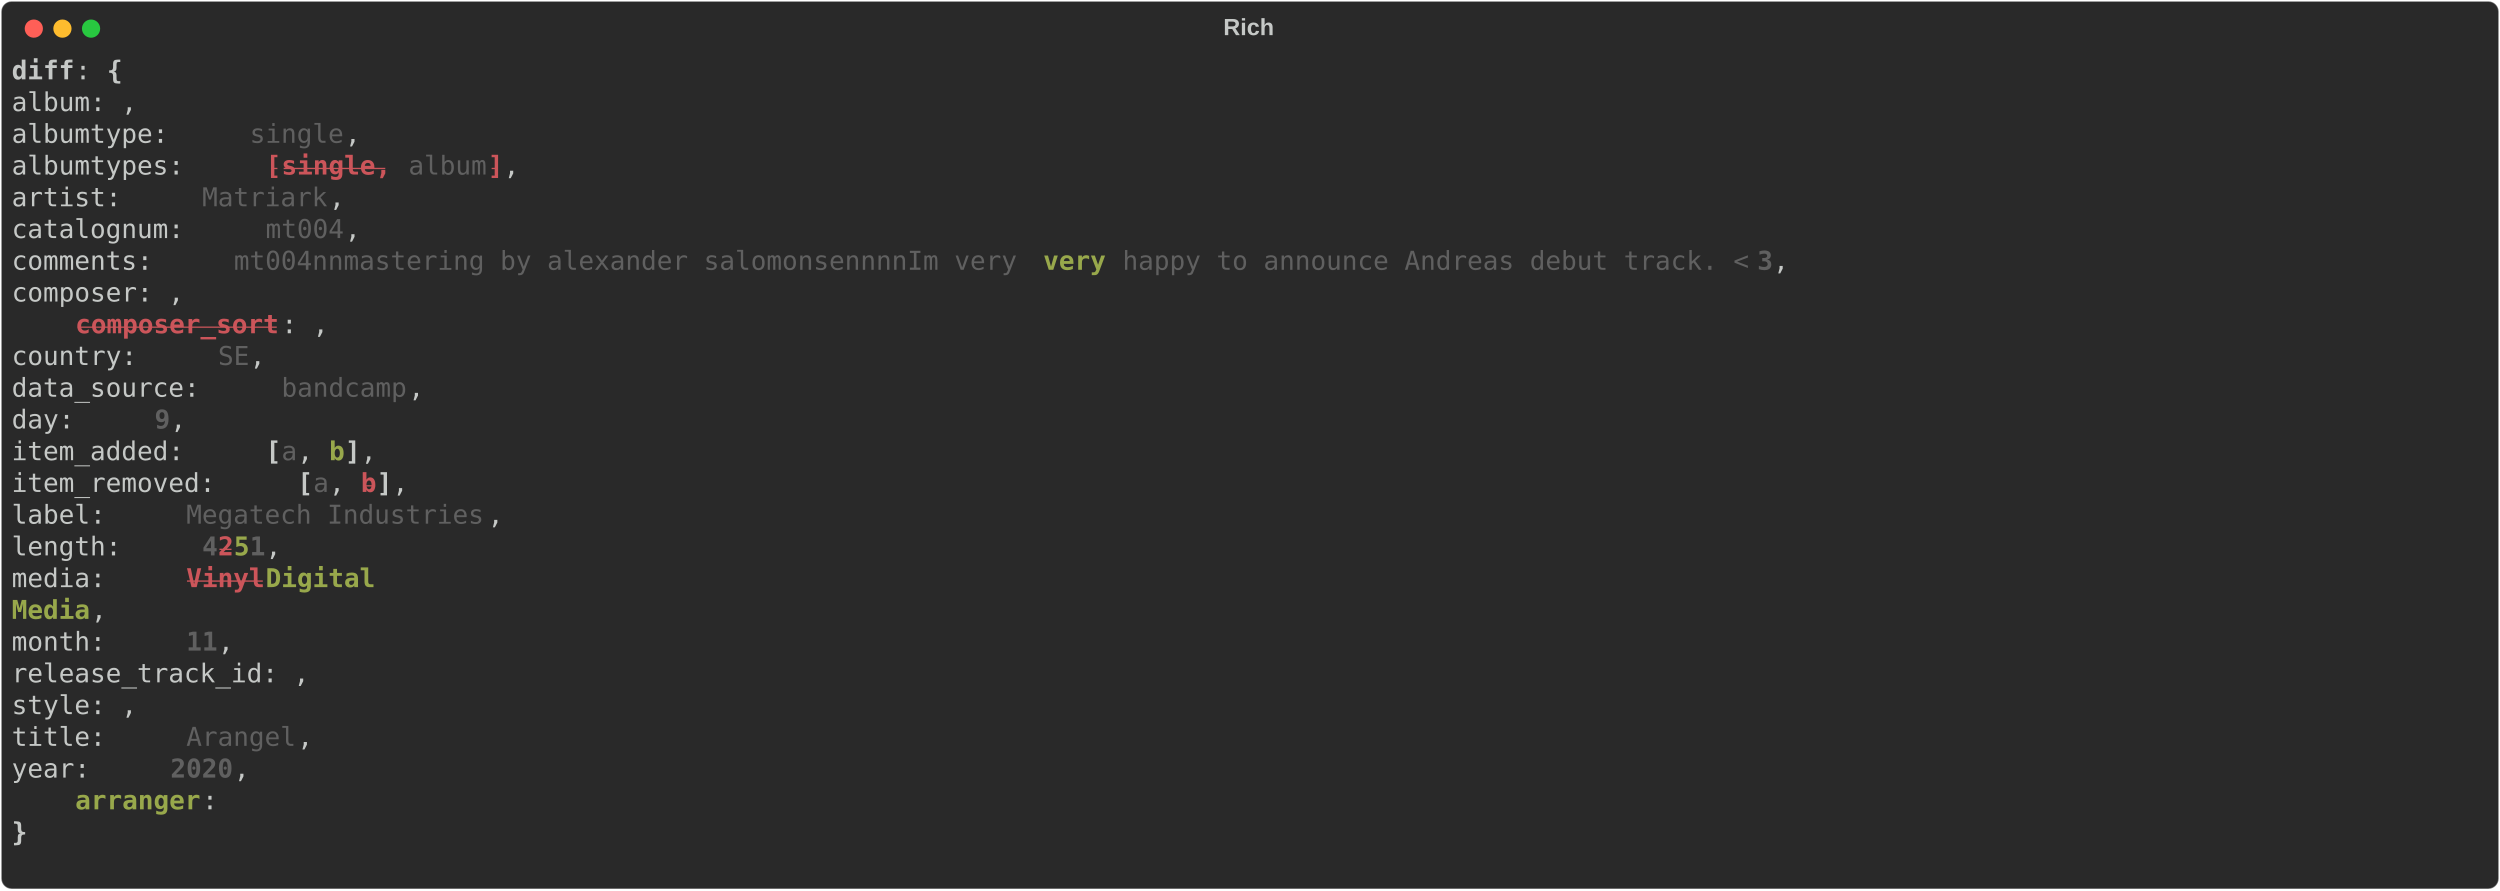
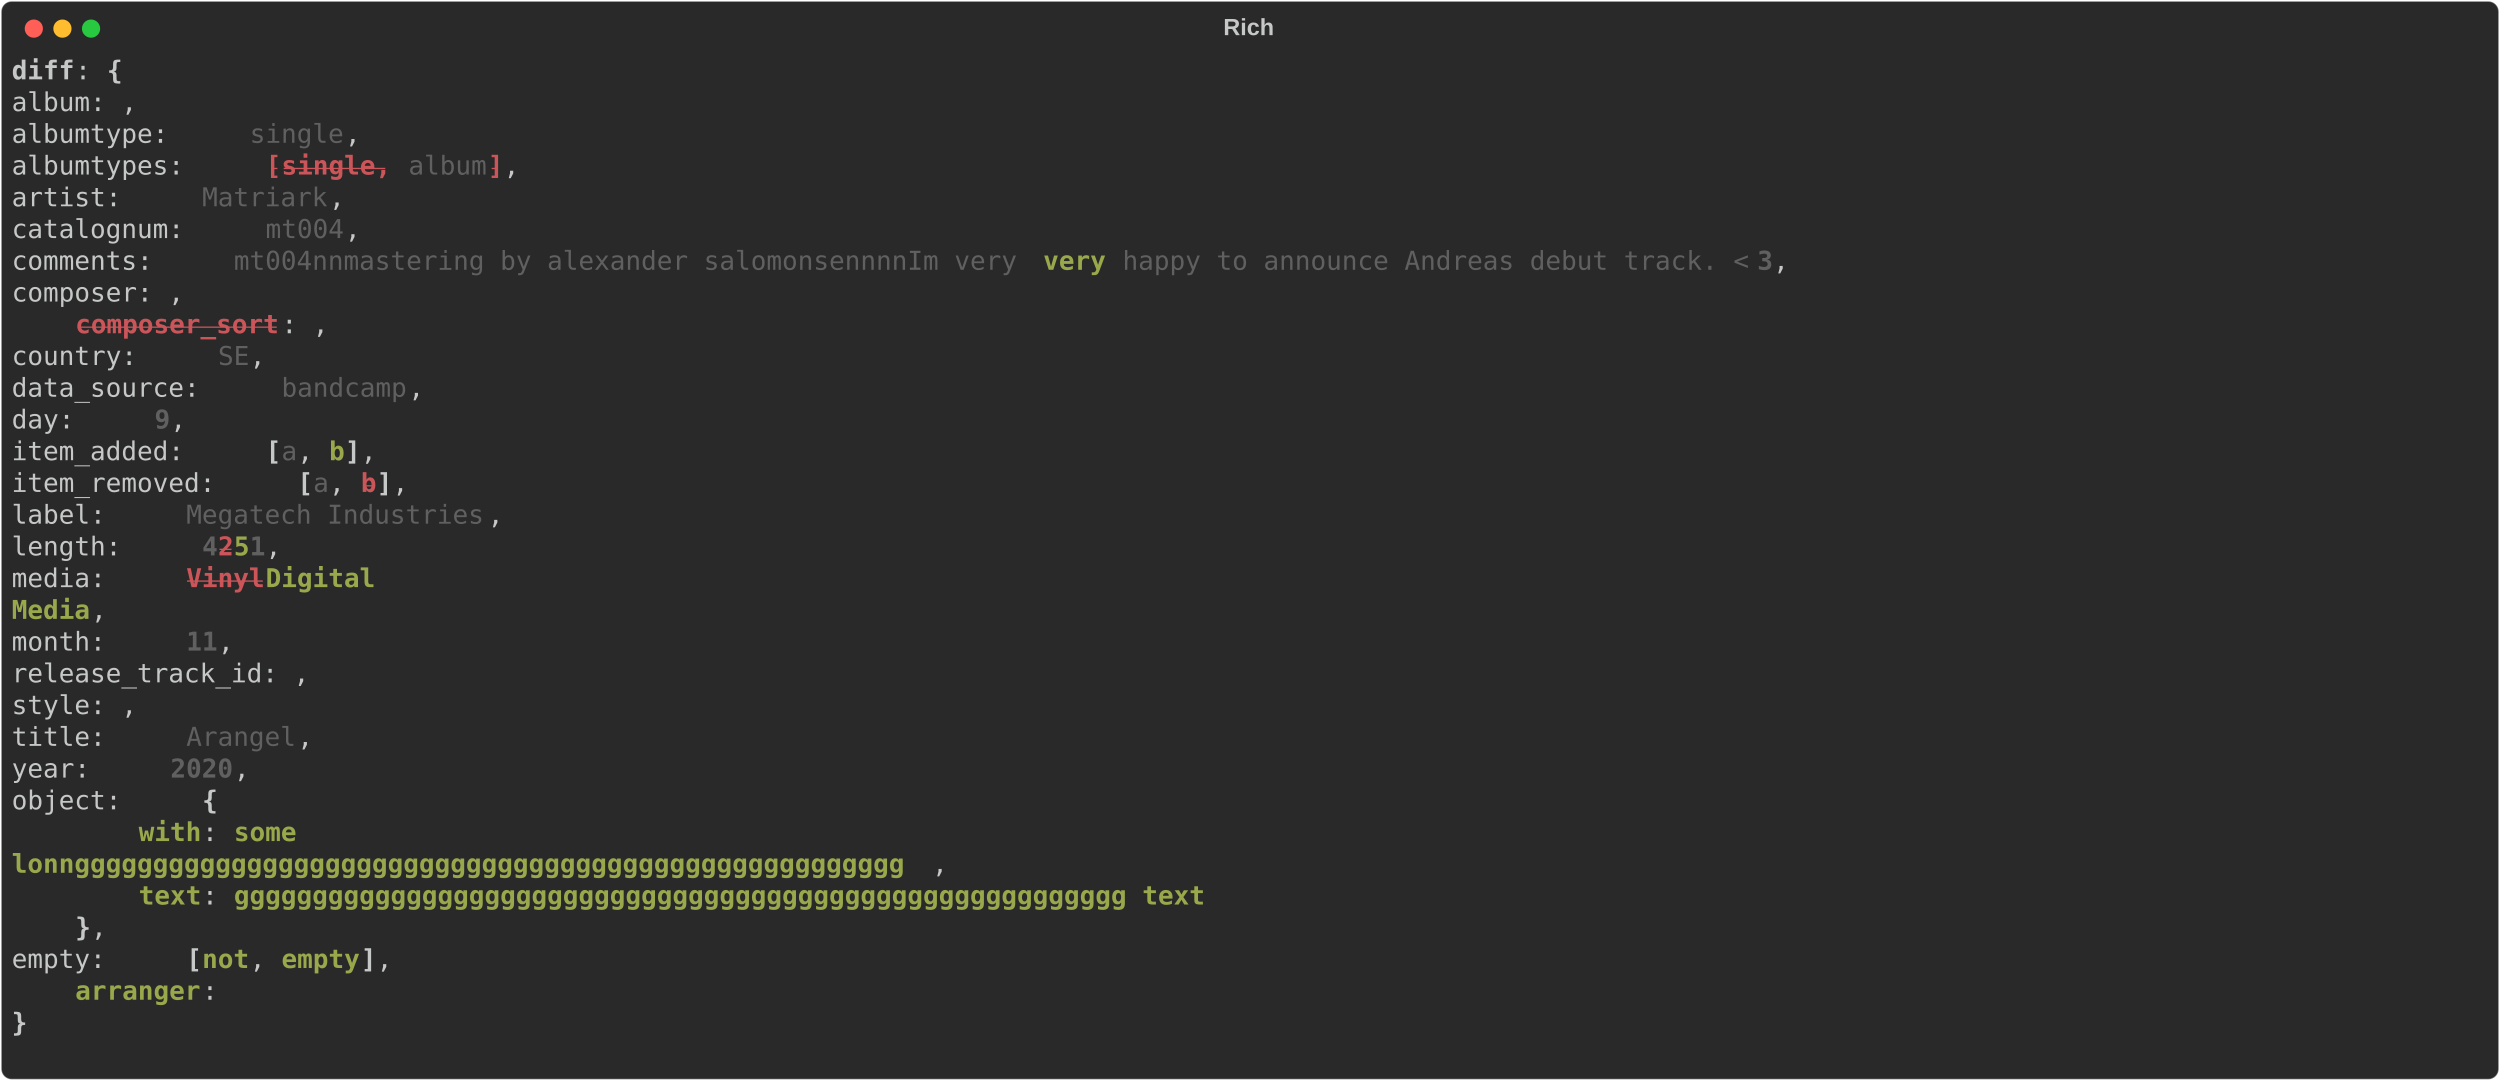
- <svg xmlns="http://www.w3.org/2000/svg" class="rich-terminal" viewBox="0 0 1922 684.4">
+ <svg xmlns="http://www.w3.org/2000/svg" class="rich-terminal" viewBox="0 0 1922 830.8">
  <style>

    @font-face {
        font-family: "Fira Code";
        src: local("FiraCode-Regular"),
                url("https://cdnjs.cloudflare.com/ajax/libs/firacode/6.2.0/woff2/FiraCode-Regular.woff2") format("woff2"),
                url("https://cdnjs.cloudflare.com/ajax/libs/firacode/6.2.0/woff/FiraCode-Regular.woff") format("woff");
        font-style: normal;
        font-weight: 400;
    }
    @font-face {
        font-family: "Fira Code";
        src: local("FiraCode-Bold"),
                url("https://cdnjs.cloudflare.com/ajax/libs/firacode/6.2.0/woff2/FiraCode-Bold.woff2") format("woff2"),
                url("https://cdnjs.cloudflare.com/ajax/libs/firacode/6.2.0/woff/FiraCode-Bold.woff") format("woff");
        font-style: bold;
        font-weight: 700;
    }

-     .terminal-1573305274-matrix {
+     .terminal-2845400848-matrix {
        font-family: Fira Code, monospace;
        font-size: 20px;
        line-height: 24.4px;
        font-variant-east-asian: full-width;
    }

-     .terminal-1573305274-title {
+     .terminal-2845400848-title {
        font-size: 18px;
        font-weight: bold;
        font-family: arial;
    }

-     .terminal-1573305274-r1 { fill: #c5c8c6;font-weight: bold }
- .terminal-1573305274-r2 { fill: #c5c8c6 }
- .terminal-1573305274-r3 { fill: #606060 }
- .terminal-1573305274-r4 { fill: #cc555a;font-weight: bold;text-decoration: line-through; }
- .terminal-1573305274-r5 { fill: #98a84b;font-weight: bold }
- .terminal-1573305274-r6 { fill: #98a84b;font-weight: bold;text-decoration: underline; }
- .terminal-1573305274-r7 { fill: #606060;font-weight: bold }
+     .terminal-2845400848-r1 { fill: #c5c8c6;font-weight: bold }
+ .terminal-2845400848-r2 { fill: #c5c8c6 }
+ .terminal-2845400848-r3 { fill: #606060 }
+ .terminal-2845400848-r4 { fill: #cc555a;font-weight: bold;text-decoration: line-through; }
+ .terminal-2845400848-r5 { fill: #98a84b;font-weight: bold }
+ .terminal-2845400848-r6 { fill: #98a84b;font-weight: bold;text-decoration: underline; }
+ .terminal-2845400848-r7 { fill: #606060;font-weight: bold }
    </style>
  <defs>
-     <clipPath id="terminal-1573305274-clip-terminal">
-       <rect x="0" y="0" width="1902.2" height="633.4" />
-     </clipPath>
-     <clipPath id="terminal-1573305274-line-0">
+     <clipPath id="terminal-2845400848-clip-terminal">
+       <rect x="0" y="0" width="1902.2" height="779.8" />
+     </clipPath>
+     <clipPath id="terminal-2845400848-line-0">
      <rect x="0" y="1.5" width="1903.2" height="24.65" />
    </clipPath>
-     <clipPath id="terminal-1573305274-line-1">
+     <clipPath id="terminal-2845400848-line-1">
      <rect x="0" y="25.9" width="1903.2" height="24.65" />
    </clipPath>
-     <clipPath id="terminal-1573305274-line-2">
+     <clipPath id="terminal-2845400848-line-2">
      <rect x="0" y="50.3" width="1903.2" height="24.65" />
    </clipPath>
-     <clipPath id="terminal-1573305274-line-3">
+     <clipPath id="terminal-2845400848-line-3">
      <rect x="0" y="74.7" width="1903.2" height="24.65" />
    </clipPath>
-     <clipPath id="terminal-1573305274-line-4">
+     <clipPath id="terminal-2845400848-line-4">
      <rect x="0" y="99.1" width="1903.2" height="24.65" />
    </clipPath>
-     <clipPath id="terminal-1573305274-line-5">
+     <clipPath id="terminal-2845400848-line-5">
      <rect x="0" y="123.5" width="1903.2" height="24.65" />
    </clipPath>
-     <clipPath id="terminal-1573305274-line-6">
+     <clipPath id="terminal-2845400848-line-6">
      <rect x="0" y="147.9" width="1903.2" height="24.65" />
    </clipPath>
-     <clipPath id="terminal-1573305274-line-7">
+     <clipPath id="terminal-2845400848-line-7">
      <rect x="0" y="172.3" width="1903.2" height="24.65" />
    </clipPath>
-     <clipPath id="terminal-1573305274-line-8">
+     <clipPath id="terminal-2845400848-line-8">
      <rect x="0" y="196.7" width="1903.2" height="24.65" />
    </clipPath>
-     <clipPath id="terminal-1573305274-line-9">
+     <clipPath id="terminal-2845400848-line-9">
      <rect x="0" y="221.1" width="1903.2" height="24.65" />
    </clipPath>
-     <clipPath id="terminal-1573305274-line-10">
+     <clipPath id="terminal-2845400848-line-10">
      <rect x="0" y="245.5" width="1903.2" height="24.65" />
    </clipPath>
-     <clipPath id="terminal-1573305274-line-11">
+     <clipPath id="terminal-2845400848-line-11">
      <rect x="0" y="269.9" width="1903.2" height="24.65" />
    </clipPath>
-     <clipPath id="terminal-1573305274-line-12">
+     <clipPath id="terminal-2845400848-line-12">
      <rect x="0" y="294.3" width="1903.2" height="24.65" />
    </clipPath>
-     <clipPath id="terminal-1573305274-line-13">
+     <clipPath id="terminal-2845400848-line-13">
      <rect x="0" y="318.7" width="1903.2" height="24.65" />
    </clipPath>
-     <clipPath id="terminal-1573305274-line-14">
+     <clipPath id="terminal-2845400848-line-14">
      <rect x="0" y="343.1" width="1903.2" height="24.65" />
    </clipPath>
-     <clipPath id="terminal-1573305274-line-15">
+     <clipPath id="terminal-2845400848-line-15">
      <rect x="0" y="367.5" width="1903.2" height="24.65" />
    </clipPath>
-     <clipPath id="terminal-1573305274-line-16">
+     <clipPath id="terminal-2845400848-line-16">
      <rect x="0" y="391.9" width="1903.2" height="24.65" />
    </clipPath>
-     <clipPath id="terminal-1573305274-line-17">
+     <clipPath id="terminal-2845400848-line-17">
      <rect x="0" y="416.3" width="1903.2" height="24.65" />
    </clipPath>
-     <clipPath id="terminal-1573305274-line-18">
+     <clipPath id="terminal-2845400848-line-18">
      <rect x="0" y="440.7" width="1903.2" height="24.65" />
    </clipPath>
-     <clipPath id="terminal-1573305274-line-19">
+     <clipPath id="terminal-2845400848-line-19">
      <rect x="0" y="465.1" width="1903.2" height="24.65" />
    </clipPath>
-     <clipPath id="terminal-1573305274-line-20">
+     <clipPath id="terminal-2845400848-line-20">
      <rect x="0" y="489.5" width="1903.2" height="24.65" />
    </clipPath>
-     <clipPath id="terminal-1573305274-line-21">
+     <clipPath id="terminal-2845400848-line-21">
      <rect x="0" y="513.9" width="1903.2" height="24.65" />
    </clipPath>
-     <clipPath id="terminal-1573305274-line-22">
+     <clipPath id="terminal-2845400848-line-22">
      <rect x="0" y="538.3" width="1903.2" height="24.65" />
    </clipPath>
-     <clipPath id="terminal-1573305274-line-23">
+     <clipPath id="terminal-2845400848-line-23">
      <rect x="0" y="562.7" width="1903.2" height="24.65" />
    </clipPath>
-     <clipPath id="terminal-1573305274-line-24">
+     <clipPath id="terminal-2845400848-line-24">
      <rect x="0" y="587.1" width="1903.2" height="24.65" />
    </clipPath>
+     <clipPath id="terminal-2845400848-line-25">
+       <rect x="0" y="611.5" width="1903.2" height="24.65" />
+     </clipPath>
+     <clipPath id="terminal-2845400848-line-26">
+       <rect x="0" y="635.9" width="1903.2" height="24.65" />
+     </clipPath>
+     <clipPath id="terminal-2845400848-line-27">
+       <rect x="0" y="660.3" width="1903.2" height="24.65" />
+     </clipPath>
+     <clipPath id="terminal-2845400848-line-28">
+       <rect x="0" y="684.7" width="1903.2" height="24.65" />
+     </clipPath>
+     <clipPath id="terminal-2845400848-line-29">
+       <rect x="0" y="709.1" width="1903.2" height="24.65" />
+     </clipPath>
+     <clipPath id="terminal-2845400848-line-30">
+       <rect x="0" y="733.5" width="1903.2" height="24.65" />
+     </clipPath>
  </defs>
-   <rect fill="#292929" stroke="rgba(255,255,255,0.35)" stroke-width="1" x="1" y="1" width="1920" height="682.4" rx="8" />
-   <text class="terminal-1573305274-title" fill="#c5c8c6" text-anchor="middle" x="960" y="27">Rich</text>
+   <rect fill="#292929" stroke="rgba(255,255,255,0.35)" stroke-width="1" x="1" y="1" width="1920" height="828.8" rx="8" />
+   <text class="terminal-2845400848-title" fill="#c5c8c6" text-anchor="middle" x="960" y="27">Rich</text>
  <g transform="translate(26,22)">
    <circle cx="0" cy="0" r="7" fill="#ff5f57" />
    <circle cx="22" cy="0" r="7" fill="#febc2e" />
    <circle cx="44" cy="0" r="7" fill="#28c840" />
  </g>
-   <g transform="translate(9, 41)" clip-path="url(#terminal-1573305274-clip-terminal)">
-     <g class="terminal-1573305274-matrix">
-       <text class="terminal-1573305274-r1" x="0" y="20" textLength="48.8" clip-path="url(#terminal-1573305274-line-0)">diff</text>
-       <text class="terminal-1573305274-r2" x="48.8" y="20" textLength="24.4" clip-path="url(#terminal-1573305274-line-0)">: </text>
-       <text class="terminal-1573305274-r1" x="73.2" y="20" textLength="12.2" clip-path="url(#terminal-1573305274-line-0)">{</text>
-       <text class="terminal-1573305274-r2" x="1903.2" y="20" textLength="12.2" clip-path="url(#terminal-1573305274-line-0)">
- </text>
-       <text class="terminal-1573305274-r2" x="0" y="44.4" textLength="146.4" clip-path="url(#terminal-1573305274-line-1)">    album: ,</text>
-       <text class="terminal-1573305274-r2" x="1903.2" y="44.4" textLength="12.2" clip-path="url(#terminal-1573305274-line-1)">
- </text>
-       <text class="terminal-1573305274-r2" x="0" y="68.8" textLength="183" clip-path="url(#terminal-1573305274-line-2)">    albumtype: </text>
-       <text class="terminal-1573305274-r3" x="183" y="68.8" textLength="73.2" clip-path="url(#terminal-1573305274-line-2)">single</text>
-       <text class="terminal-1573305274-r2" x="256.2" y="68.8" textLength="12.2" clip-path="url(#terminal-1573305274-line-2)">,</text>
-       <text class="terminal-1573305274-r2" x="1903.2" y="68.8" textLength="12.2" clip-path="url(#terminal-1573305274-line-2)">
- </text>
-       <text class="terminal-1573305274-r2" x="0" y="93.2" textLength="195.2" clip-path="url(#terminal-1573305274-line-3)">    albumtypes: </text>
-       <text class="terminal-1573305274-r4" x="195.2" y="93.2" textLength="12.2" clip-path="url(#terminal-1573305274-line-3)">[</text>
-       <text class="terminal-1573305274-r4" x="207.4" y="93.2" textLength="97.6" clip-path="url(#terminal-1573305274-line-3)">single, </text>
-       <text class="terminal-1573305274-r3" x="305" y="93.2" textLength="61" clip-path="url(#terminal-1573305274-line-3)">album</text>
-       <text class="terminal-1573305274-r4" x="366" y="93.2" textLength="12.2" clip-path="url(#terminal-1573305274-line-3)">]</text>
-       <text class="terminal-1573305274-r2" x="378.2" y="93.2" textLength="12.2" clip-path="url(#terminal-1573305274-line-3)">,</text>
-       <text class="terminal-1573305274-r2" x="1903.2" y="93.2" textLength="12.2" clip-path="url(#terminal-1573305274-line-3)">
- </text>
-       <text class="terminal-1573305274-r2" x="0" y="117.6" textLength="146.4" clip-path="url(#terminal-1573305274-line-4)">    artist: </text>
-       <text class="terminal-1573305274-r3" x="146.4" y="117.6" textLength="97.6" clip-path="url(#terminal-1573305274-line-4)">Matriark</text>
-       <text class="terminal-1573305274-r2" x="244" y="117.6" textLength="12.2" clip-path="url(#terminal-1573305274-line-4)">,</text>
-       <text class="terminal-1573305274-r2" x="1903.2" y="117.6" textLength="12.2" clip-path="url(#terminal-1573305274-line-4)">
- </text>
-       <text class="terminal-1573305274-r2" x="0" y="142" textLength="195.2" clip-path="url(#terminal-1573305274-line-5)">    catalognum: </text>
-       <text class="terminal-1573305274-r3" x="195.2" y="142" textLength="61" clip-path="url(#terminal-1573305274-line-5)">mt004</text>
-       <text class="terminal-1573305274-r2" x="256.2" y="142" textLength="12.2" clip-path="url(#terminal-1573305274-line-5)">,</text>
-       <text class="terminal-1573305274-r2" x="1903.2" y="142" textLength="12.2" clip-path="url(#terminal-1573305274-line-5)">
- </text>
-       <text class="terminal-1573305274-r2" x="0" y="166.4" textLength="170.8" clip-path="url(#terminal-1573305274-line-6)">    comments: </text>
-       <text class="terminal-1573305274-r3" x="170.8" y="166.4" textLength="622.2" clip-path="url(#terminal-1573305274-line-6)">mt004nnmastering by alexander salomonsennnnIm very </text>
-       <text class="terminal-1573305274-r5" x="793" y="166.4" textLength="48.8" clip-path="url(#terminal-1573305274-line-6)">very</text>
-       <text class="terminal-1573305274-r3" x="854" y="166.4" textLength="488" clip-path="url(#terminal-1573305274-line-6)">happy to announce Andreas debut track. &lt;</text>
-       <text class="terminal-1573305274-r7" x="1342" y="166.4" textLength="12.2" clip-path="url(#terminal-1573305274-line-6)">3</text>
-       <text class="terminal-1573305274-r2" x="1354.2" y="166.4" textLength="12.2" clip-path="url(#terminal-1573305274-line-6)">,</text>
-       <text class="terminal-1573305274-r2" x="1903.2" y="166.4" textLength="12.2" clip-path="url(#terminal-1573305274-line-6)">
- </text>
-       <text class="terminal-1573305274-r2" x="0" y="190.8" textLength="183" clip-path="url(#terminal-1573305274-line-7)">    composer: ,</text>
-       <text class="terminal-1573305274-r2" x="1903.2" y="190.8" textLength="12.2" clip-path="url(#terminal-1573305274-line-7)">
- </text>
-       <text class="terminal-1573305274-r4" x="48.8" y="215.2" textLength="158.6" clip-path="url(#terminal-1573305274-line-8)">composer_sort</text>
-       <text class="terminal-1573305274-r2" x="207.4" y="215.2" textLength="36.6" clip-path="url(#terminal-1573305274-line-8)">: ,</text>
-       <text class="terminal-1573305274-r2" x="1903.2" y="215.2" textLength="12.2" clip-path="url(#terminal-1573305274-line-8)">
- </text>
-       <text class="terminal-1573305274-r2" x="0" y="239.6" textLength="158.6" clip-path="url(#terminal-1573305274-line-9)">    country: </text>
-       <text class="terminal-1573305274-r3" x="158.6" y="239.6" textLength="24.4" clip-path="url(#terminal-1573305274-line-9)">SE</text>
-       <text class="terminal-1573305274-r2" x="183" y="239.6" textLength="12.2" clip-path="url(#terminal-1573305274-line-9)">,</text>
-       <text class="terminal-1573305274-r2" x="1903.2" y="239.6" textLength="12.2" clip-path="url(#terminal-1573305274-line-9)">
- </text>
-       <text class="terminal-1573305274-r2" x="0" y="264" textLength="207.4" clip-path="url(#terminal-1573305274-line-10)">    data_source: </text>
-       <text class="terminal-1573305274-r3" x="207.4" y="264" textLength="97.6" clip-path="url(#terminal-1573305274-line-10)">bandcamp</text>
-       <text class="terminal-1573305274-r2" x="305" y="264" textLength="12.2" clip-path="url(#terminal-1573305274-line-10)">,</text>
-       <text class="terminal-1573305274-r2" x="1903.2" y="264" textLength="12.2" clip-path="url(#terminal-1573305274-line-10)">
- </text>
-       <text class="terminal-1573305274-r2" x="0" y="288.4" textLength="109.8" clip-path="url(#terminal-1573305274-line-11)">    day: </text>
-       <text class="terminal-1573305274-r7" x="109.8" y="288.4" textLength="12.2" clip-path="url(#terminal-1573305274-line-11)">9</text>
-       <text class="terminal-1573305274-r2" x="122" y="288.4" textLength="12.2" clip-path="url(#terminal-1573305274-line-11)">,</text>
-       <text class="terminal-1573305274-r2" x="1903.2" y="288.4" textLength="12.2" clip-path="url(#terminal-1573305274-line-11)">
- </text>
-       <text class="terminal-1573305274-r2" x="0" y="312.8" textLength="195.2" clip-path="url(#terminal-1573305274-line-12)">    item_added: </text>
-       <text class="terminal-1573305274-r1" x="195.2" y="312.8" textLength="12.2" clip-path="url(#terminal-1573305274-line-12)">[</text>
-       <text class="terminal-1573305274-r3" x="207.4" y="312.8" textLength="12.2" clip-path="url(#terminal-1573305274-line-12)">a</text>
-       <text class="terminal-1573305274-r2" x="219.6" y="312.8" textLength="24.4" clip-path="url(#terminal-1573305274-line-12)">, </text>
-       <text class="terminal-1573305274-r5" x="244" y="312.8" textLength="12.2" clip-path="url(#terminal-1573305274-line-12)">b</text>
-       <text class="terminal-1573305274-r1" x="256.2" y="312.8" textLength="12.2" clip-path="url(#terminal-1573305274-line-12)">]</text>
-       <text class="terminal-1573305274-r2" x="268.4" y="312.8" textLength="12.2" clip-path="url(#terminal-1573305274-line-12)">,</text>
-       <text class="terminal-1573305274-r2" x="1903.2" y="312.8" textLength="12.2" clip-path="url(#terminal-1573305274-line-12)">
- </text>
-       <text class="terminal-1573305274-r2" x="0" y="337.2" textLength="219.6" clip-path="url(#terminal-1573305274-line-13)">    item_removed: </text>
-       <text class="terminal-1573305274-r1" x="219.6" y="337.2" textLength="12.2" clip-path="url(#terminal-1573305274-line-13)">[</text>
-       <text class="terminal-1573305274-r3" x="231.8" y="337.2" textLength="12.2" clip-path="url(#terminal-1573305274-line-13)">a</text>
-       <text class="terminal-1573305274-r2" x="244" y="337.2" textLength="24.4" clip-path="url(#terminal-1573305274-line-13)">, </text>
-       <text class="terminal-1573305274-r4" x="268.4" y="337.2" textLength="12.2" clip-path="url(#terminal-1573305274-line-13)">b</text>
-       <text class="terminal-1573305274-r1" x="280.6" y="337.2" textLength="12.2" clip-path="url(#terminal-1573305274-line-13)">]</text>
-       <text class="terminal-1573305274-r2" x="292.8" y="337.2" textLength="12.2" clip-path="url(#terminal-1573305274-line-13)">,</text>
-       <text class="terminal-1573305274-r2" x="1903.2" y="337.2" textLength="12.2" clip-path="url(#terminal-1573305274-line-13)">
- </text>
-       <text class="terminal-1573305274-r2" x="0" y="361.6" textLength="134.2" clip-path="url(#terminal-1573305274-line-14)">    label: </text>
-       <text class="terminal-1573305274-r3" x="134.2" y="361.6" textLength="231.8" clip-path="url(#terminal-1573305274-line-14)">Megatech Industries</text>
-       <text class="terminal-1573305274-r2" x="366" y="361.6" textLength="12.2" clip-path="url(#terminal-1573305274-line-14)">,</text>
-       <text class="terminal-1573305274-r2" x="1903.2" y="361.6" textLength="12.2" clip-path="url(#terminal-1573305274-line-14)">
- </text>
-       <text class="terminal-1573305274-r2" x="0" y="386" textLength="146.4" clip-path="url(#terminal-1573305274-line-15)">    length: </text>
-       <text class="terminal-1573305274-r7" x="146.4" y="386" textLength="12.2" clip-path="url(#terminal-1573305274-line-15)">4</text>
-       <text class="terminal-1573305274-r4" x="158.6" y="386" textLength="12.2" clip-path="url(#terminal-1573305274-line-15)">2</text>
-       <text class="terminal-1573305274-r5" x="170.8" y="386" textLength="12.2" clip-path="url(#terminal-1573305274-line-15)">5</text>
-       <text class="terminal-1573305274-r7" x="183" y="386" textLength="12.2" clip-path="url(#terminal-1573305274-line-15)">1</text>
-       <text class="terminal-1573305274-r2" x="195.2" y="386" textLength="12.2" clip-path="url(#terminal-1573305274-line-15)">,</text>
-       <text class="terminal-1573305274-r2" x="1903.2" y="386" textLength="12.2" clip-path="url(#terminal-1573305274-line-15)">
- </text>
-       <text class="terminal-1573305274-r2" x="0" y="410.4" textLength="134.2" clip-path="url(#terminal-1573305274-line-16)">    media: </text>
-       <text class="terminal-1573305274-r4" x="134.2" y="410.4" textLength="61" clip-path="url(#terminal-1573305274-line-16)">Vinyl</text>
-       <text class="terminal-1573305274-r5" x="195.2" y="410.4" textLength="97.6" clip-path="url(#terminal-1573305274-line-16)">Digital </text>
-       <text class="terminal-1573305274-r2" x="1903.2" y="410.4" textLength="12.2" clip-path="url(#terminal-1573305274-line-16)">
- </text>
-       <text class="terminal-1573305274-r5" x="0" y="434.8" textLength="61" clip-path="url(#terminal-1573305274-line-17)">Media</text>
-       <text class="terminal-1573305274-r2" x="61" y="434.8" textLength="12.2" clip-path="url(#terminal-1573305274-line-17)">,</text>
-       <text class="terminal-1573305274-r2" x="1903.2" y="434.8" textLength="12.2" clip-path="url(#terminal-1573305274-line-17)">
- </text>
-       <text class="terminal-1573305274-r2" x="0" y="459.2" textLength="134.2" clip-path="url(#terminal-1573305274-line-18)">    month: </text>
-       <text class="terminal-1573305274-r7" x="134.2" y="459.2" textLength="24.4" clip-path="url(#terminal-1573305274-line-18)">11</text>
-       <text class="terminal-1573305274-r2" x="158.6" y="459.2" textLength="12.2" clip-path="url(#terminal-1573305274-line-18)">,</text>
-       <text class="terminal-1573305274-r2" x="1903.2" y="459.2" textLength="12.2" clip-path="url(#terminal-1573305274-line-18)">
- </text>
-       <text class="terminal-1573305274-r2" x="0" y="483.6" textLength="280.6" clip-path="url(#terminal-1573305274-line-19)">    release_track_id: ,</text>
-       <text class="terminal-1573305274-r2" x="1903.2" y="483.6" textLength="12.2" clip-path="url(#terminal-1573305274-line-19)">
- </text>
-       <text class="terminal-1573305274-r2" x="0" y="508" textLength="146.4" clip-path="url(#terminal-1573305274-line-20)">    style: ,</text>
-       <text class="terminal-1573305274-r2" x="1903.2" y="508" textLength="12.2" clip-path="url(#terminal-1573305274-line-20)">
- </text>
-       <text class="terminal-1573305274-r2" x="0" y="532.4" textLength="134.2" clip-path="url(#terminal-1573305274-line-21)">    title: </text>
-       <text class="terminal-1573305274-r3" x="134.2" y="532.4" textLength="85.4" clip-path="url(#terminal-1573305274-line-21)">Arangel</text>
-       <text class="terminal-1573305274-r2" x="219.6" y="532.4" textLength="12.2" clip-path="url(#terminal-1573305274-line-21)">,</text>
-       <text class="terminal-1573305274-r2" x="1903.2" y="532.4" textLength="12.2" clip-path="url(#terminal-1573305274-line-21)">
- </text>
-       <text class="terminal-1573305274-r2" x="0" y="556.8" textLength="122" clip-path="url(#terminal-1573305274-line-22)">    year: </text>
-       <text class="terminal-1573305274-r7" x="122" y="556.8" textLength="48.8" clip-path="url(#terminal-1573305274-line-22)">2020</text>
-       <text class="terminal-1573305274-r2" x="170.8" y="556.8" textLength="12.2" clip-path="url(#terminal-1573305274-line-22)">,</text>
-       <text class="terminal-1573305274-r2" x="1903.2" y="556.8" textLength="12.2" clip-path="url(#terminal-1573305274-line-22)">
- </text>
-       <text class="terminal-1573305274-r5" x="48.8" y="581.2" textLength="97.6" clip-path="url(#terminal-1573305274-line-23)">arranger</text>
-       <text class="terminal-1573305274-r2" x="146.4" y="581.2" textLength="24.4" clip-path="url(#terminal-1573305274-line-23)">: </text>
-       <text class="terminal-1573305274-r2" x="1903.2" y="581.2" textLength="12.2" clip-path="url(#terminal-1573305274-line-23)">
- </text>
-       <text class="terminal-1573305274-r1" x="0" y="605.6" textLength="12.2" clip-path="url(#terminal-1573305274-line-24)">}</text>
-       <text class="terminal-1573305274-r2" x="1903.2" y="605.6" textLength="12.2" clip-path="url(#terminal-1573305274-line-24)">
- </text>
-       <text class="terminal-1573305274-r2" x="1903.2" y="630" textLength="12.2" clip-path="url(#terminal-1573305274-line-25)">
+   <g transform="translate(9, 41)" clip-path="url(#terminal-2845400848-clip-terminal)">
+     <g class="terminal-2845400848-matrix">
+       <text class="terminal-2845400848-r1" x="0" y="20" textLength="48.8" clip-path="url(#terminal-2845400848-line-0)">diff</text>
+       <text class="terminal-2845400848-r2" x="48.8" y="20" textLength="24.4" clip-path="url(#terminal-2845400848-line-0)">: </text>
+       <text class="terminal-2845400848-r1" x="73.2" y="20" textLength="12.2" clip-path="url(#terminal-2845400848-line-0)">{</text>
+       <text class="terminal-2845400848-r2" x="1903.2" y="20" textLength="12.2" clip-path="url(#terminal-2845400848-line-0)">
+ </text>
+       <text class="terminal-2845400848-r2" x="0" y="44.4" textLength="146.4" clip-path="url(#terminal-2845400848-line-1)">    album: ,</text>
+       <text class="terminal-2845400848-r2" x="1903.2" y="44.4" textLength="12.2" clip-path="url(#terminal-2845400848-line-1)">
+ </text>
+       <text class="terminal-2845400848-r2" x="0" y="68.8" textLength="183" clip-path="url(#terminal-2845400848-line-2)">    albumtype: </text>
+       <text class="terminal-2845400848-r3" x="183" y="68.8" textLength="73.2" clip-path="url(#terminal-2845400848-line-2)">single</text>
+       <text class="terminal-2845400848-r2" x="256.2" y="68.8" textLength="12.2" clip-path="url(#terminal-2845400848-line-2)">,</text>
+       <text class="terminal-2845400848-r2" x="1903.2" y="68.8" textLength="12.2" clip-path="url(#terminal-2845400848-line-2)">
+ </text>
+       <text class="terminal-2845400848-r2" x="0" y="93.2" textLength="195.2" clip-path="url(#terminal-2845400848-line-3)">    albumtypes: </text>
+       <text class="terminal-2845400848-r4" x="195.2" y="93.2" textLength="12.2" clip-path="url(#terminal-2845400848-line-3)">[</text>
+       <text class="terminal-2845400848-r4" x="207.4" y="93.2" textLength="97.6" clip-path="url(#terminal-2845400848-line-3)">single, </text>
+       <text class="terminal-2845400848-r3" x="305" y="93.2" textLength="61" clip-path="url(#terminal-2845400848-line-3)">album</text>
+       <text class="terminal-2845400848-r4" x="366" y="93.2" textLength="12.2" clip-path="url(#terminal-2845400848-line-3)">]</text>
+       <text class="terminal-2845400848-r2" x="378.2" y="93.2" textLength="12.2" clip-path="url(#terminal-2845400848-line-3)">,</text>
+       <text class="terminal-2845400848-r2" x="1903.2" y="93.2" textLength="12.2" clip-path="url(#terminal-2845400848-line-3)">
+ </text>
+       <text class="terminal-2845400848-r2" x="0" y="117.6" textLength="146.4" clip-path="url(#terminal-2845400848-line-4)">    artist: </text>
+       <text class="terminal-2845400848-r3" x="146.4" y="117.6" textLength="97.6" clip-path="url(#terminal-2845400848-line-4)">Matriark</text>
+       <text class="terminal-2845400848-r2" x="244" y="117.6" textLength="12.2" clip-path="url(#terminal-2845400848-line-4)">,</text>
+       <text class="terminal-2845400848-r2" x="1903.2" y="117.6" textLength="12.2" clip-path="url(#terminal-2845400848-line-4)">
+ </text>
+       <text class="terminal-2845400848-r2" x="0" y="142" textLength="195.2" clip-path="url(#terminal-2845400848-line-5)">    catalognum: </text>
+       <text class="terminal-2845400848-r3" x="195.2" y="142" textLength="61" clip-path="url(#terminal-2845400848-line-5)">mt004</text>
+       <text class="terminal-2845400848-r2" x="256.2" y="142" textLength="12.2" clip-path="url(#terminal-2845400848-line-5)">,</text>
+       <text class="terminal-2845400848-r2" x="1903.2" y="142" textLength="12.2" clip-path="url(#terminal-2845400848-line-5)">
+ </text>
+       <text class="terminal-2845400848-r2" x="0" y="166.4" textLength="170.8" clip-path="url(#terminal-2845400848-line-6)">    comments: </text>
+       <text class="terminal-2845400848-r3" x="170.8" y="166.4" textLength="622.2" clip-path="url(#terminal-2845400848-line-6)">mt004nnmastering by alexander salomonsennnnIm very </text>
+       <text class="terminal-2845400848-r5" x="793" y="166.4" textLength="48.8" clip-path="url(#terminal-2845400848-line-6)">very</text>
+       <text class="terminal-2845400848-r3" x="854" y="166.4" textLength="488" clip-path="url(#terminal-2845400848-line-6)">happy to announce Andreas debut track. &lt;</text>
+       <text class="terminal-2845400848-r7" x="1342" y="166.4" textLength="12.2" clip-path="url(#terminal-2845400848-line-6)">3</text>
+       <text class="terminal-2845400848-r2" x="1354.2" y="166.4" textLength="12.2" clip-path="url(#terminal-2845400848-line-6)">,</text>
+       <text class="terminal-2845400848-r2" x="1903.2" y="166.4" textLength="12.2" clip-path="url(#terminal-2845400848-line-6)">
+ </text>
+       <text class="terminal-2845400848-r2" x="0" y="190.8" textLength="183" clip-path="url(#terminal-2845400848-line-7)">    composer: ,</text>
+       <text class="terminal-2845400848-r2" x="1903.2" y="190.8" textLength="12.2" clip-path="url(#terminal-2845400848-line-7)">
+ </text>
+       <text class="terminal-2845400848-r4" x="48.8" y="215.2" textLength="158.6" clip-path="url(#terminal-2845400848-line-8)">composer_sort</text>
+       <text class="terminal-2845400848-r2" x="207.4" y="215.2" textLength="36.6" clip-path="url(#terminal-2845400848-line-8)">: ,</text>
+       <text class="terminal-2845400848-r2" x="1903.2" y="215.2" textLength="12.2" clip-path="url(#terminal-2845400848-line-8)">
+ </text>
+       <text class="terminal-2845400848-r2" x="0" y="239.6" textLength="158.6" clip-path="url(#terminal-2845400848-line-9)">    country: </text>
+       <text class="terminal-2845400848-r3" x="158.6" y="239.6" textLength="24.4" clip-path="url(#terminal-2845400848-line-9)">SE</text>
+       <text class="terminal-2845400848-r2" x="183" y="239.6" textLength="12.2" clip-path="url(#terminal-2845400848-line-9)">,</text>
+       <text class="terminal-2845400848-r2" x="1903.2" y="239.6" textLength="12.2" clip-path="url(#terminal-2845400848-line-9)">
+ </text>
+       <text class="terminal-2845400848-r2" x="0" y="264" textLength="207.4" clip-path="url(#terminal-2845400848-line-10)">    data_source: </text>
+       <text class="terminal-2845400848-r3" x="207.4" y="264" textLength="97.6" clip-path="url(#terminal-2845400848-line-10)">bandcamp</text>
+       <text class="terminal-2845400848-r2" x="305" y="264" textLength="12.2" clip-path="url(#terminal-2845400848-line-10)">,</text>
+       <text class="terminal-2845400848-r2" x="1903.2" y="264" textLength="12.2" clip-path="url(#terminal-2845400848-line-10)">
+ </text>
+       <text class="terminal-2845400848-r2" x="0" y="288.4" textLength="109.8" clip-path="url(#terminal-2845400848-line-11)">    day: </text>
+       <text class="terminal-2845400848-r7" x="109.8" y="288.4" textLength="12.2" clip-path="url(#terminal-2845400848-line-11)">9</text>
+       <text class="terminal-2845400848-r2" x="122" y="288.4" textLength="12.2" clip-path="url(#terminal-2845400848-line-11)">,</text>
+       <text class="terminal-2845400848-r2" x="1903.2" y="288.4" textLength="12.2" clip-path="url(#terminal-2845400848-line-11)">
+ </text>
+       <text class="terminal-2845400848-r2" x="0" y="312.8" textLength="195.2" clip-path="url(#terminal-2845400848-line-12)">    item_added: </text>
+       <text class="terminal-2845400848-r1" x="195.2" y="312.8" textLength="12.2" clip-path="url(#terminal-2845400848-line-12)">[</text>
+       <text class="terminal-2845400848-r3" x="207.4" y="312.8" textLength="12.2" clip-path="url(#terminal-2845400848-line-12)">a</text>
+       <text class="terminal-2845400848-r2" x="219.6" y="312.8" textLength="24.4" clip-path="url(#terminal-2845400848-line-12)">, </text>
+       <text class="terminal-2845400848-r5" x="244" y="312.8" textLength="12.2" clip-path="url(#terminal-2845400848-line-12)">b</text>
+       <text class="terminal-2845400848-r1" x="256.2" y="312.8" textLength="12.2" clip-path="url(#terminal-2845400848-line-12)">]</text>
+       <text class="terminal-2845400848-r2" x="268.4" y="312.8" textLength="12.2" clip-path="url(#terminal-2845400848-line-12)">,</text>
+       <text class="terminal-2845400848-r2" x="1903.2" y="312.8" textLength="12.2" clip-path="url(#terminal-2845400848-line-12)">
+ </text>
+       <text class="terminal-2845400848-r2" x="0" y="337.2" textLength="219.6" clip-path="url(#terminal-2845400848-line-13)">    item_removed: </text>
+       <text class="terminal-2845400848-r1" x="219.6" y="337.2" textLength="12.2" clip-path="url(#terminal-2845400848-line-13)">[</text>
+       <text class="terminal-2845400848-r3" x="231.8" y="337.2" textLength="12.2" clip-path="url(#terminal-2845400848-line-13)">a</text>
+       <text class="terminal-2845400848-r2" x="244" y="337.2" textLength="24.4" clip-path="url(#terminal-2845400848-line-13)">, </text>
+       <text class="terminal-2845400848-r4" x="268.4" y="337.2" textLength="12.2" clip-path="url(#terminal-2845400848-line-13)">b</text>
+       <text class="terminal-2845400848-r1" x="280.6" y="337.2" textLength="12.2" clip-path="url(#terminal-2845400848-line-13)">]</text>
+       <text class="terminal-2845400848-r2" x="292.8" y="337.2" textLength="12.2" clip-path="url(#terminal-2845400848-line-13)">,</text>
+       <text class="terminal-2845400848-r2" x="1903.2" y="337.2" textLength="12.2" clip-path="url(#terminal-2845400848-line-13)">
+ </text>
+       <text class="terminal-2845400848-r2" x="0" y="361.6" textLength="134.2" clip-path="url(#terminal-2845400848-line-14)">    label: </text>
+       <text class="terminal-2845400848-r3" x="134.2" y="361.6" textLength="231.8" clip-path="url(#terminal-2845400848-line-14)">Megatech Industries</text>
+       <text class="terminal-2845400848-r2" x="366" y="361.6" textLength="12.2" clip-path="url(#terminal-2845400848-line-14)">,</text>
+       <text class="terminal-2845400848-r2" x="1903.2" y="361.6" textLength="12.2" clip-path="url(#terminal-2845400848-line-14)">
+ </text>
+       <text class="terminal-2845400848-r2" x="0" y="386" textLength="146.4" clip-path="url(#terminal-2845400848-line-15)">    length: </text>
+       <text class="terminal-2845400848-r7" x="146.4" y="386" textLength="12.2" clip-path="url(#terminal-2845400848-line-15)">4</text>
+       <text class="terminal-2845400848-r4" x="158.6" y="386" textLength="12.2" clip-path="url(#terminal-2845400848-line-15)">2</text>
+       <text class="terminal-2845400848-r5" x="170.8" y="386" textLength="12.2" clip-path="url(#terminal-2845400848-line-15)">5</text>
+       <text class="terminal-2845400848-r7" x="183" y="386" textLength="12.2" clip-path="url(#terminal-2845400848-line-15)">1</text>
+       <text class="terminal-2845400848-r2" x="195.2" y="386" textLength="12.2" clip-path="url(#terminal-2845400848-line-15)">,</text>
+       <text class="terminal-2845400848-r2" x="1903.2" y="386" textLength="12.2" clip-path="url(#terminal-2845400848-line-15)">
+ </text>
+       <text class="terminal-2845400848-r2" x="0" y="410.4" textLength="134.2" clip-path="url(#terminal-2845400848-line-16)">    media: </text>
+       <text class="terminal-2845400848-r4" x="134.2" y="410.4" textLength="61" clip-path="url(#terminal-2845400848-line-16)">Vinyl</text>
+       <text class="terminal-2845400848-r5" x="195.2" y="410.4" textLength="97.6" clip-path="url(#terminal-2845400848-line-16)">Digital </text>
+       <text class="terminal-2845400848-r2" x="1903.2" y="410.4" textLength="12.2" clip-path="url(#terminal-2845400848-line-16)">
+ </text>
+       <text class="terminal-2845400848-r5" x="0" y="434.8" textLength="61" clip-path="url(#terminal-2845400848-line-17)">Media</text>
+       <text class="terminal-2845400848-r2" x="61" y="434.8" textLength="12.2" clip-path="url(#terminal-2845400848-line-17)">,</text>
+       <text class="terminal-2845400848-r2" x="1903.2" y="434.8" textLength="12.2" clip-path="url(#terminal-2845400848-line-17)">
+ </text>
+       <text class="terminal-2845400848-r2" x="0" y="459.2" textLength="134.2" clip-path="url(#terminal-2845400848-line-18)">    month: </text>
+       <text class="terminal-2845400848-r7" x="134.2" y="459.2" textLength="24.4" clip-path="url(#terminal-2845400848-line-18)">11</text>
+       <text class="terminal-2845400848-r2" x="158.6" y="459.2" textLength="12.2" clip-path="url(#terminal-2845400848-line-18)">,</text>
+       <text class="terminal-2845400848-r2" x="1903.2" y="459.2" textLength="12.2" clip-path="url(#terminal-2845400848-line-18)">
+ </text>
+       <text class="terminal-2845400848-r2" x="0" y="483.6" textLength="280.6" clip-path="url(#terminal-2845400848-line-19)">    release_track_id: ,</text>
+       <text class="terminal-2845400848-r2" x="1903.2" y="483.6" textLength="12.2" clip-path="url(#terminal-2845400848-line-19)">
+ </text>
+       <text class="terminal-2845400848-r2" x="0" y="508" textLength="146.4" clip-path="url(#terminal-2845400848-line-20)">    style: ,</text>
+       <text class="terminal-2845400848-r2" x="1903.2" y="508" textLength="12.2" clip-path="url(#terminal-2845400848-line-20)">
+ </text>
+       <text class="terminal-2845400848-r2" x="0" y="532.4" textLength="134.2" clip-path="url(#terminal-2845400848-line-21)">    title: </text>
+       <text class="terminal-2845400848-r3" x="134.2" y="532.4" textLength="85.4" clip-path="url(#terminal-2845400848-line-21)">Arangel</text>
+       <text class="terminal-2845400848-r2" x="219.6" y="532.4" textLength="12.2" clip-path="url(#terminal-2845400848-line-21)">,</text>
+       <text class="terminal-2845400848-r2" x="1903.2" y="532.4" textLength="12.2" clip-path="url(#terminal-2845400848-line-21)">
+ </text>
+       <text class="terminal-2845400848-r2" x="0" y="556.8" textLength="122" clip-path="url(#terminal-2845400848-line-22)">    year: </text>
+       <text class="terminal-2845400848-r7" x="122" y="556.8" textLength="48.8" clip-path="url(#terminal-2845400848-line-22)">2020</text>
+       <text class="terminal-2845400848-r2" x="170.8" y="556.8" textLength="12.2" clip-path="url(#terminal-2845400848-line-22)">,</text>
+       <text class="terminal-2845400848-r2" x="1903.2" y="556.8" textLength="12.2" clip-path="url(#terminal-2845400848-line-22)">
+ </text>
+       <text class="terminal-2845400848-r2" x="0" y="581.2" textLength="146.4" clip-path="url(#terminal-2845400848-line-23)">    object: </text>
+       <text class="terminal-2845400848-r1" x="146.4" y="581.2" textLength="12.2" clip-path="url(#terminal-2845400848-line-23)">{</text>
+       <text class="terminal-2845400848-r2" x="1903.2" y="581.2" textLength="12.2" clip-path="url(#terminal-2845400848-line-23)">
+ </text>
+       <text class="terminal-2845400848-r5" x="97.6" y="605.6" textLength="48.8" clip-path="url(#terminal-2845400848-line-24)">with</text>
+       <text class="terminal-2845400848-r2" x="146.4" y="605.6" textLength="24.4" clip-path="url(#terminal-2845400848-line-24)">: </text>
+       <text class="terminal-2845400848-r5" x="170.8" y="605.6" textLength="61" clip-path="url(#terminal-2845400848-line-24)">some </text>
+       <text class="terminal-2845400848-r2" x="1903.2" y="605.6" textLength="12.2" clip-path="url(#terminal-2845400848-line-24)">
+ </text>
+       <text class="terminal-2845400848-r5" x="0" y="630" textLength="695.4" clip-path="url(#terminal-2845400848-line-25)">lonnggggggggggggggggggggggggggggggggggggggggggggggggggggg</text>
+       <text class="terminal-2845400848-r2" x="707.6" y="630" textLength="12.2" clip-path="url(#terminal-2845400848-line-25)">,</text>
+       <text class="terminal-2845400848-r2" x="1903.2" y="630" textLength="12.2" clip-path="url(#terminal-2845400848-line-25)">
+ </text>
+       <text class="terminal-2845400848-r5" x="97.6" y="654.4" textLength="48.8" clip-path="url(#terminal-2845400848-line-26)">text</text>
+       <text class="terminal-2845400848-r2" x="146.4" y="654.4" textLength="24.4" clip-path="url(#terminal-2845400848-line-26)">: </text>
+       <text class="terminal-2845400848-r5" x="170.8" y="654.4" textLength="756.4" clip-path="url(#terminal-2845400848-line-26)">ggggggggggggggggggggggggggggggggggggggggggggggggggggggggg text</text>
+       <text class="terminal-2845400848-r2" x="1903.2" y="654.4" textLength="12.2" clip-path="url(#terminal-2845400848-line-26)">
+ </text>
+       <text class="terminal-2845400848-r1" x="48.8" y="678.8" textLength="12.2" clip-path="url(#terminal-2845400848-line-27)">}</text>
+       <text class="terminal-2845400848-r2" x="61" y="678.8" textLength="12.2" clip-path="url(#terminal-2845400848-line-27)">,</text>
+       <text class="terminal-2845400848-r2" x="1903.2" y="678.8" textLength="12.2" clip-path="url(#terminal-2845400848-line-27)">
+ </text>
+       <text class="terminal-2845400848-r2" x="0" y="703.2" textLength="134.2" clip-path="url(#terminal-2845400848-line-28)">    empty: </text>
+       <text class="terminal-2845400848-r1" x="134.2" y="703.2" textLength="12.2" clip-path="url(#terminal-2845400848-line-28)">[</text>
+       <text class="terminal-2845400848-r5" x="146.4" y="703.2" textLength="36.6" clip-path="url(#terminal-2845400848-line-28)">not</text>
+       <text class="terminal-2845400848-r2" x="183" y="703.2" textLength="24.4" clip-path="url(#terminal-2845400848-line-28)">, </text>
+       <text class="terminal-2845400848-r5" x="207.4" y="703.2" textLength="61" clip-path="url(#terminal-2845400848-line-28)">empty</text>
+       <text class="terminal-2845400848-r1" x="268.4" y="703.2" textLength="12.2" clip-path="url(#terminal-2845400848-line-28)">]</text>
+       <text class="terminal-2845400848-r2" x="280.6" y="703.2" textLength="12.2" clip-path="url(#terminal-2845400848-line-28)">,</text>
+       <text class="terminal-2845400848-r2" x="1903.2" y="703.2" textLength="12.2" clip-path="url(#terminal-2845400848-line-28)">
+ </text>
+       <text class="terminal-2845400848-r5" x="48.8" y="727.6" textLength="97.6" clip-path="url(#terminal-2845400848-line-29)">arranger</text>
+       <text class="terminal-2845400848-r2" x="146.4" y="727.6" textLength="24.4" clip-path="url(#terminal-2845400848-line-29)">: </text>
+       <text class="terminal-2845400848-r2" x="1903.2" y="727.6" textLength="12.2" clip-path="url(#terminal-2845400848-line-29)">
+ </text>
+       <text class="terminal-2845400848-r1" x="0" y="752" textLength="12.2" clip-path="url(#terminal-2845400848-line-30)">}</text>
+       <text class="terminal-2845400848-r2" x="1903.2" y="752" textLength="12.2" clip-path="url(#terminal-2845400848-line-30)">
+ </text>
+       <text class="terminal-2845400848-r2" x="1903.2" y="776.4" textLength="12.2" clip-path="url(#terminal-2845400848-line-31)">
</text>
    </g>
  </g>
</svg>
